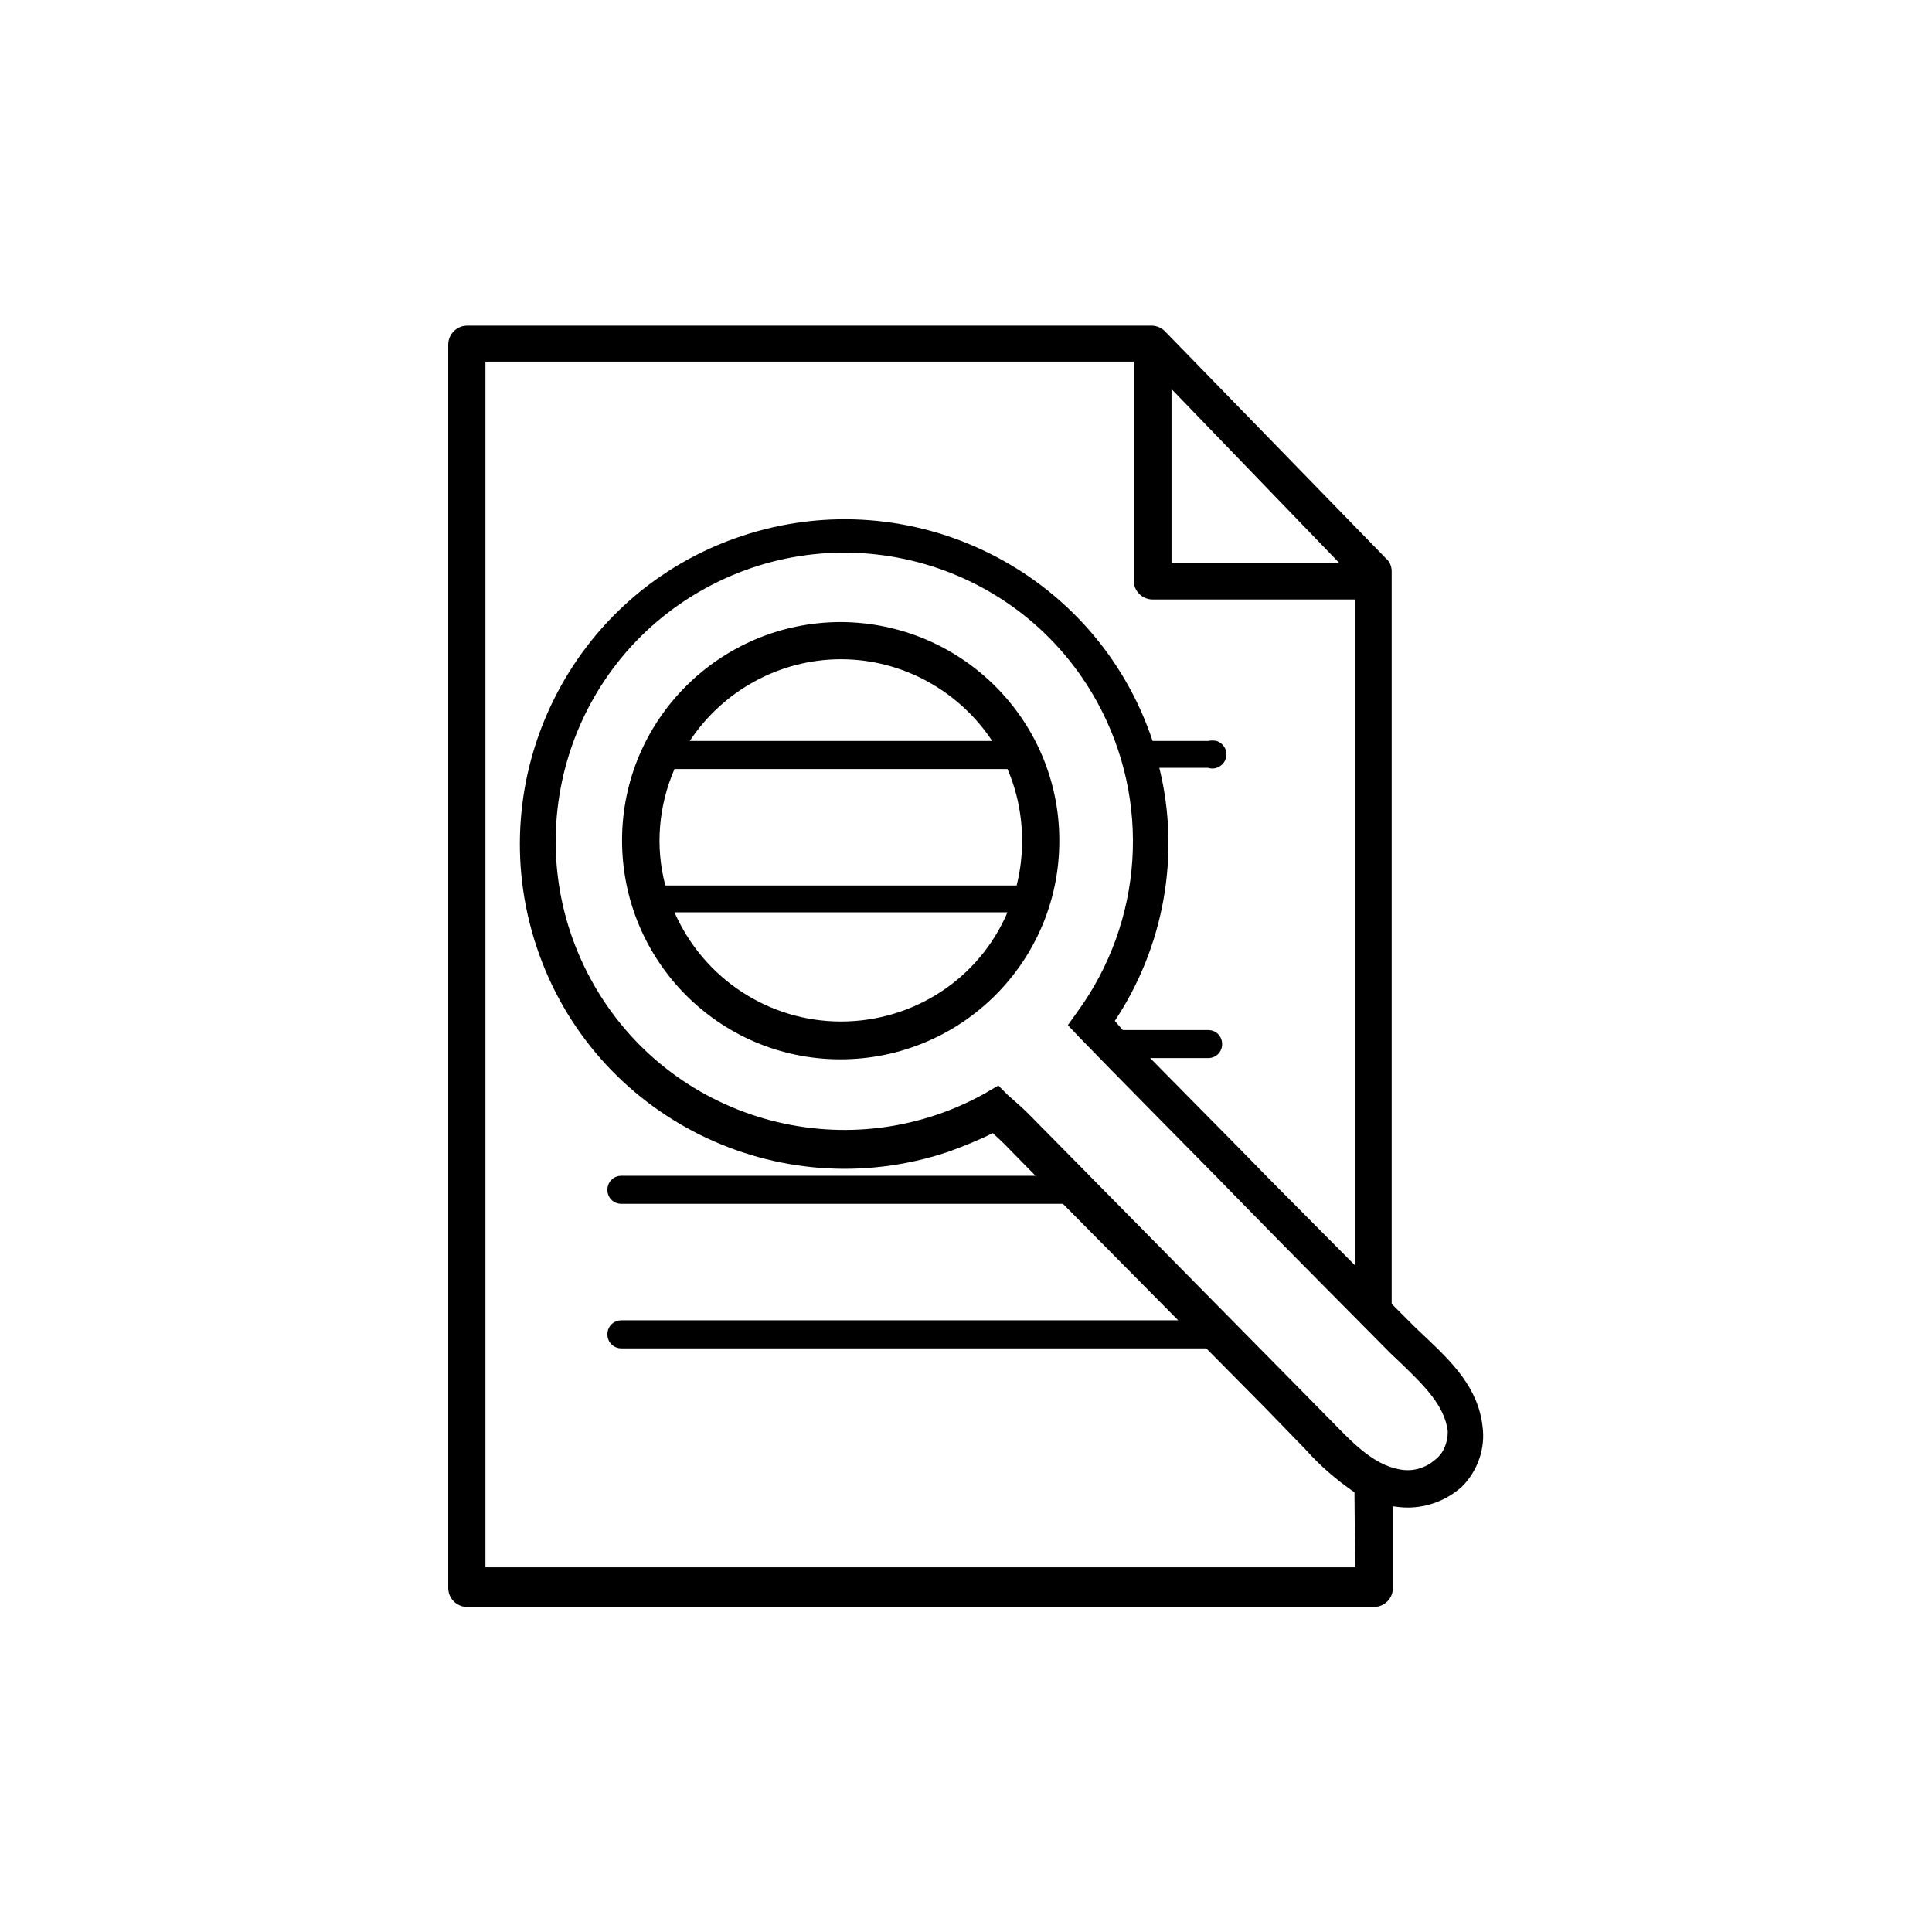
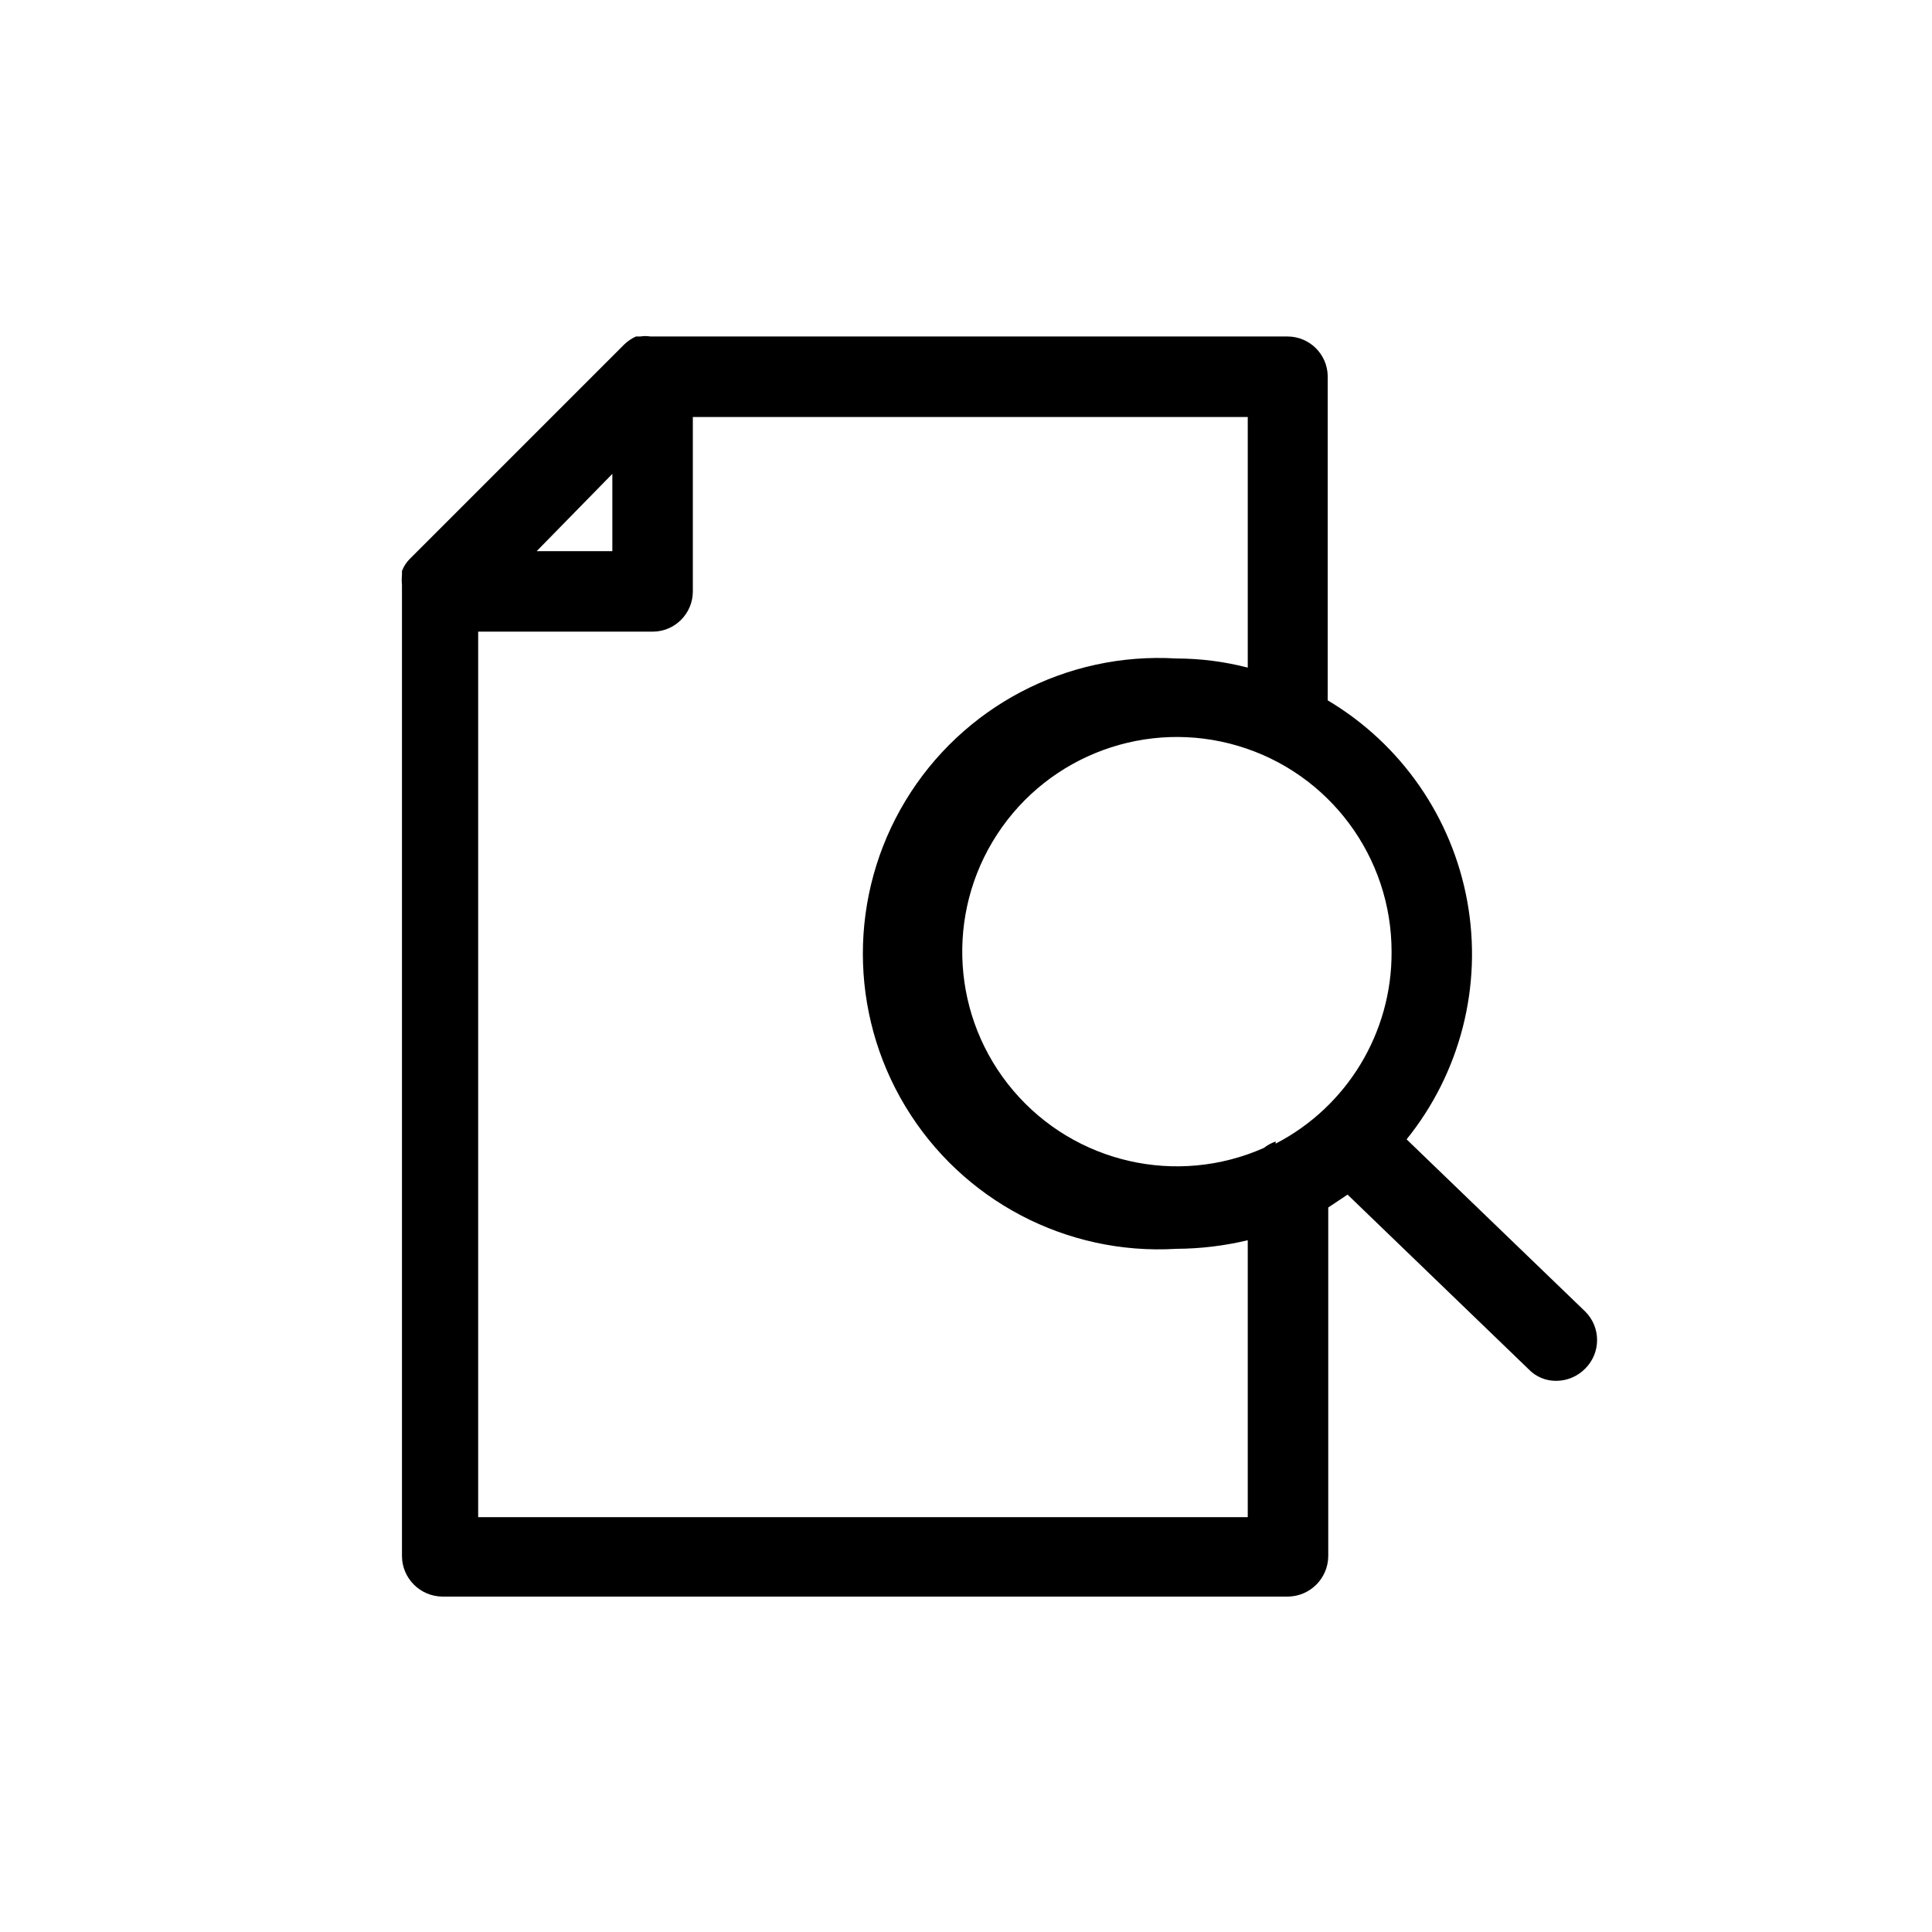
- <svg xmlns="http://www.w3.org/2000/svg" version="1.1" id="Layer_1" x="0px" y="0px" viewBox="0 0 31.68 31.68" style="enable-background:new 0 0 31.68 31.68;" xml:space="preserve">
-   <path d="M13.79,10.2c-1.98,0-3.59,1.6-3.59,3.58s1.6,3.59,3.58,3.59s3.59-1.6,3.59-3.58c0,0,0,0,0-0.01  C17.37,11.81,15.77,10.21,13.79,10.2z M13.79,10.81c1,0,1.93,0.51,2.48,1.34h-4.96C11.86,11.32,12.79,10.81,13.79,10.81z   M13.79,16.75c-1.18,0-2.25-0.7-2.73-1.79h5.46C16.05,16.06,14.97,16.75,13.79,16.75z M16.76,13.79c0,0.25-0.03,0.49-0.09,0.73  h-5.76c-0.17-0.64-0.11-1.31,0.15-1.91h5.46C16.68,12.98,16.76,13.38,16.76,13.79z M24.31,23.39c-0.07-0.64-0.52-1.07-0.92-1.45  l-0.19-0.18l-0.38-0.38V9.37c0-0.08-0.03-0.16-0.09-0.21L19.1,5.43c-0.06-0.06-0.14-0.09-0.22-0.09H7.66  c-0.17,0-0.31,0.14-0.31,0.31v20.39c0,0.17,0.14,0.31,0.31,0.31h14.87c0.17,0,0.31-0.14,0.31-0.31V24.7  c0.08,0.01,0.16,0.02,0.24,0.02c0.33,0,0.64-0.12,0.89-0.34C24.23,24.12,24.36,23.75,24.31,23.39L24.31,23.39z M19.21,6.38  l2.75,2.85h-2.75V6.38z M22.22,25.7H7.96V5.93h10.63v3.46c0,0.02,0,0.04,0,0.07c0,0.02,0,0.04,0,0.06c0,0.17,0.14,0.31,0.31,0.31  h3.32v10.92l-1.43-1.44l-0.42-0.43l-1.51-1.53h0.95c0.13,0,0.23-0.1,0.23-0.23s-0.1-0.23-0.23-0.23h-1.4l-0.13-0.15  c0.81-1.22,1.08-2.73,0.73-4.15h0.8c0.12,0.04,0.25-0.03,0.29-0.15s-0.03-0.25-0.15-0.29c-0.05-0.01-0.09-0.01-0.14,0H18.9  c-0.93-2.79-3.95-4.29-6.74-3.36s-4.29,3.95-3.36,6.74s3.95,4.29,6.74,3.36c0.25-0.09,0.5-0.19,0.74-0.31  c0.06,0.06,0.12,0.11,0.18,0.17l0.52,0.53h-6.79c-0.13,0-0.23,0.1-0.23,0.23s0.1,0.23,0.23,0.23h7.24l1.89,1.91h-9.13  c-0.13,0-0.23,0.1-0.23,0.23s0.1,0.23,0.23,0.23h9.59l0.96,0.97l0.67,0.69c0.24,0.27,0.51,0.5,0.8,0.7L22.22,25.7z M23.54,23.93  c-0.17,0.15-0.39,0.21-0.61,0.16c-0.41-0.08-0.75-0.43-1.07-0.76l-0.68-0.69c-1.43-1.45-2.86-2.9-4.28-4.34  c-0.06-0.06-0.13-0.13-0.2-0.19l-0.17-0.15l-0.16-0.16l-0.24,0.14c-2.29,1.26-5.17,0.43-6.43-1.86s-0.43-5.17,1.86-6.43  s5.17-0.43,6.43,1.86c0.89,1.62,0.76,3.6-0.33,5.09l-0.15,0.21L17.69,17c0.59,0.61,1.67,1.7,2.27,2.31l0.42,0.43  c0.8,0.82,1.61,1.63,2.42,2.45l0.2,0.19c0.35,0.34,0.69,0.67,0.74,1.09C23.74,23.64,23.68,23.82,23.54,23.93L23.54,23.93z" />
+ <svg xmlns="http://www.w3.org/2000/svg" id="Icons" viewBox="0 0 36 36">
+   <path d="M26.21,21.23a5.5,5.5,0,0,0-1.47-8.18s0,0,0,0V7A.75.75,0,0,0,24,6.27H12.12a.58.58,0,0,0-.19,0l-.08,0a.78.78,0,0,0-.22.15l-4,4a.64.64,0,0,0-.14.22l0,.07a1.06,1.06,0,0,0,0,.19s0,0,0,0V29a.76.76,0,0,0,.75.75H24a.76.76,0,0,0,.75-.75V22.5l.36-.24,3.37,3.25a.7.7,0,0,0,.52.22.76.76,0,0,0,.54-.23.75.75,0,0,0,0-1.06ZM11.41,8.83v1.44H10ZM23.25,28.27H8.91V11.77h3.25a.75.75,0,0,0,.75-.75V7.77H23.25v4.67a5.33,5.33,0,0,0-1.33-.17,5.51,5.51,0,1,0,0,11,5.83,5.83,0,0,0,1.33-.16Zm.52-7a.78.78,0,0,0-.22.12,4,4,0,1,1,2.38-3.65A4,4,0,0,1,23.77,21.31Z" />
</svg>
